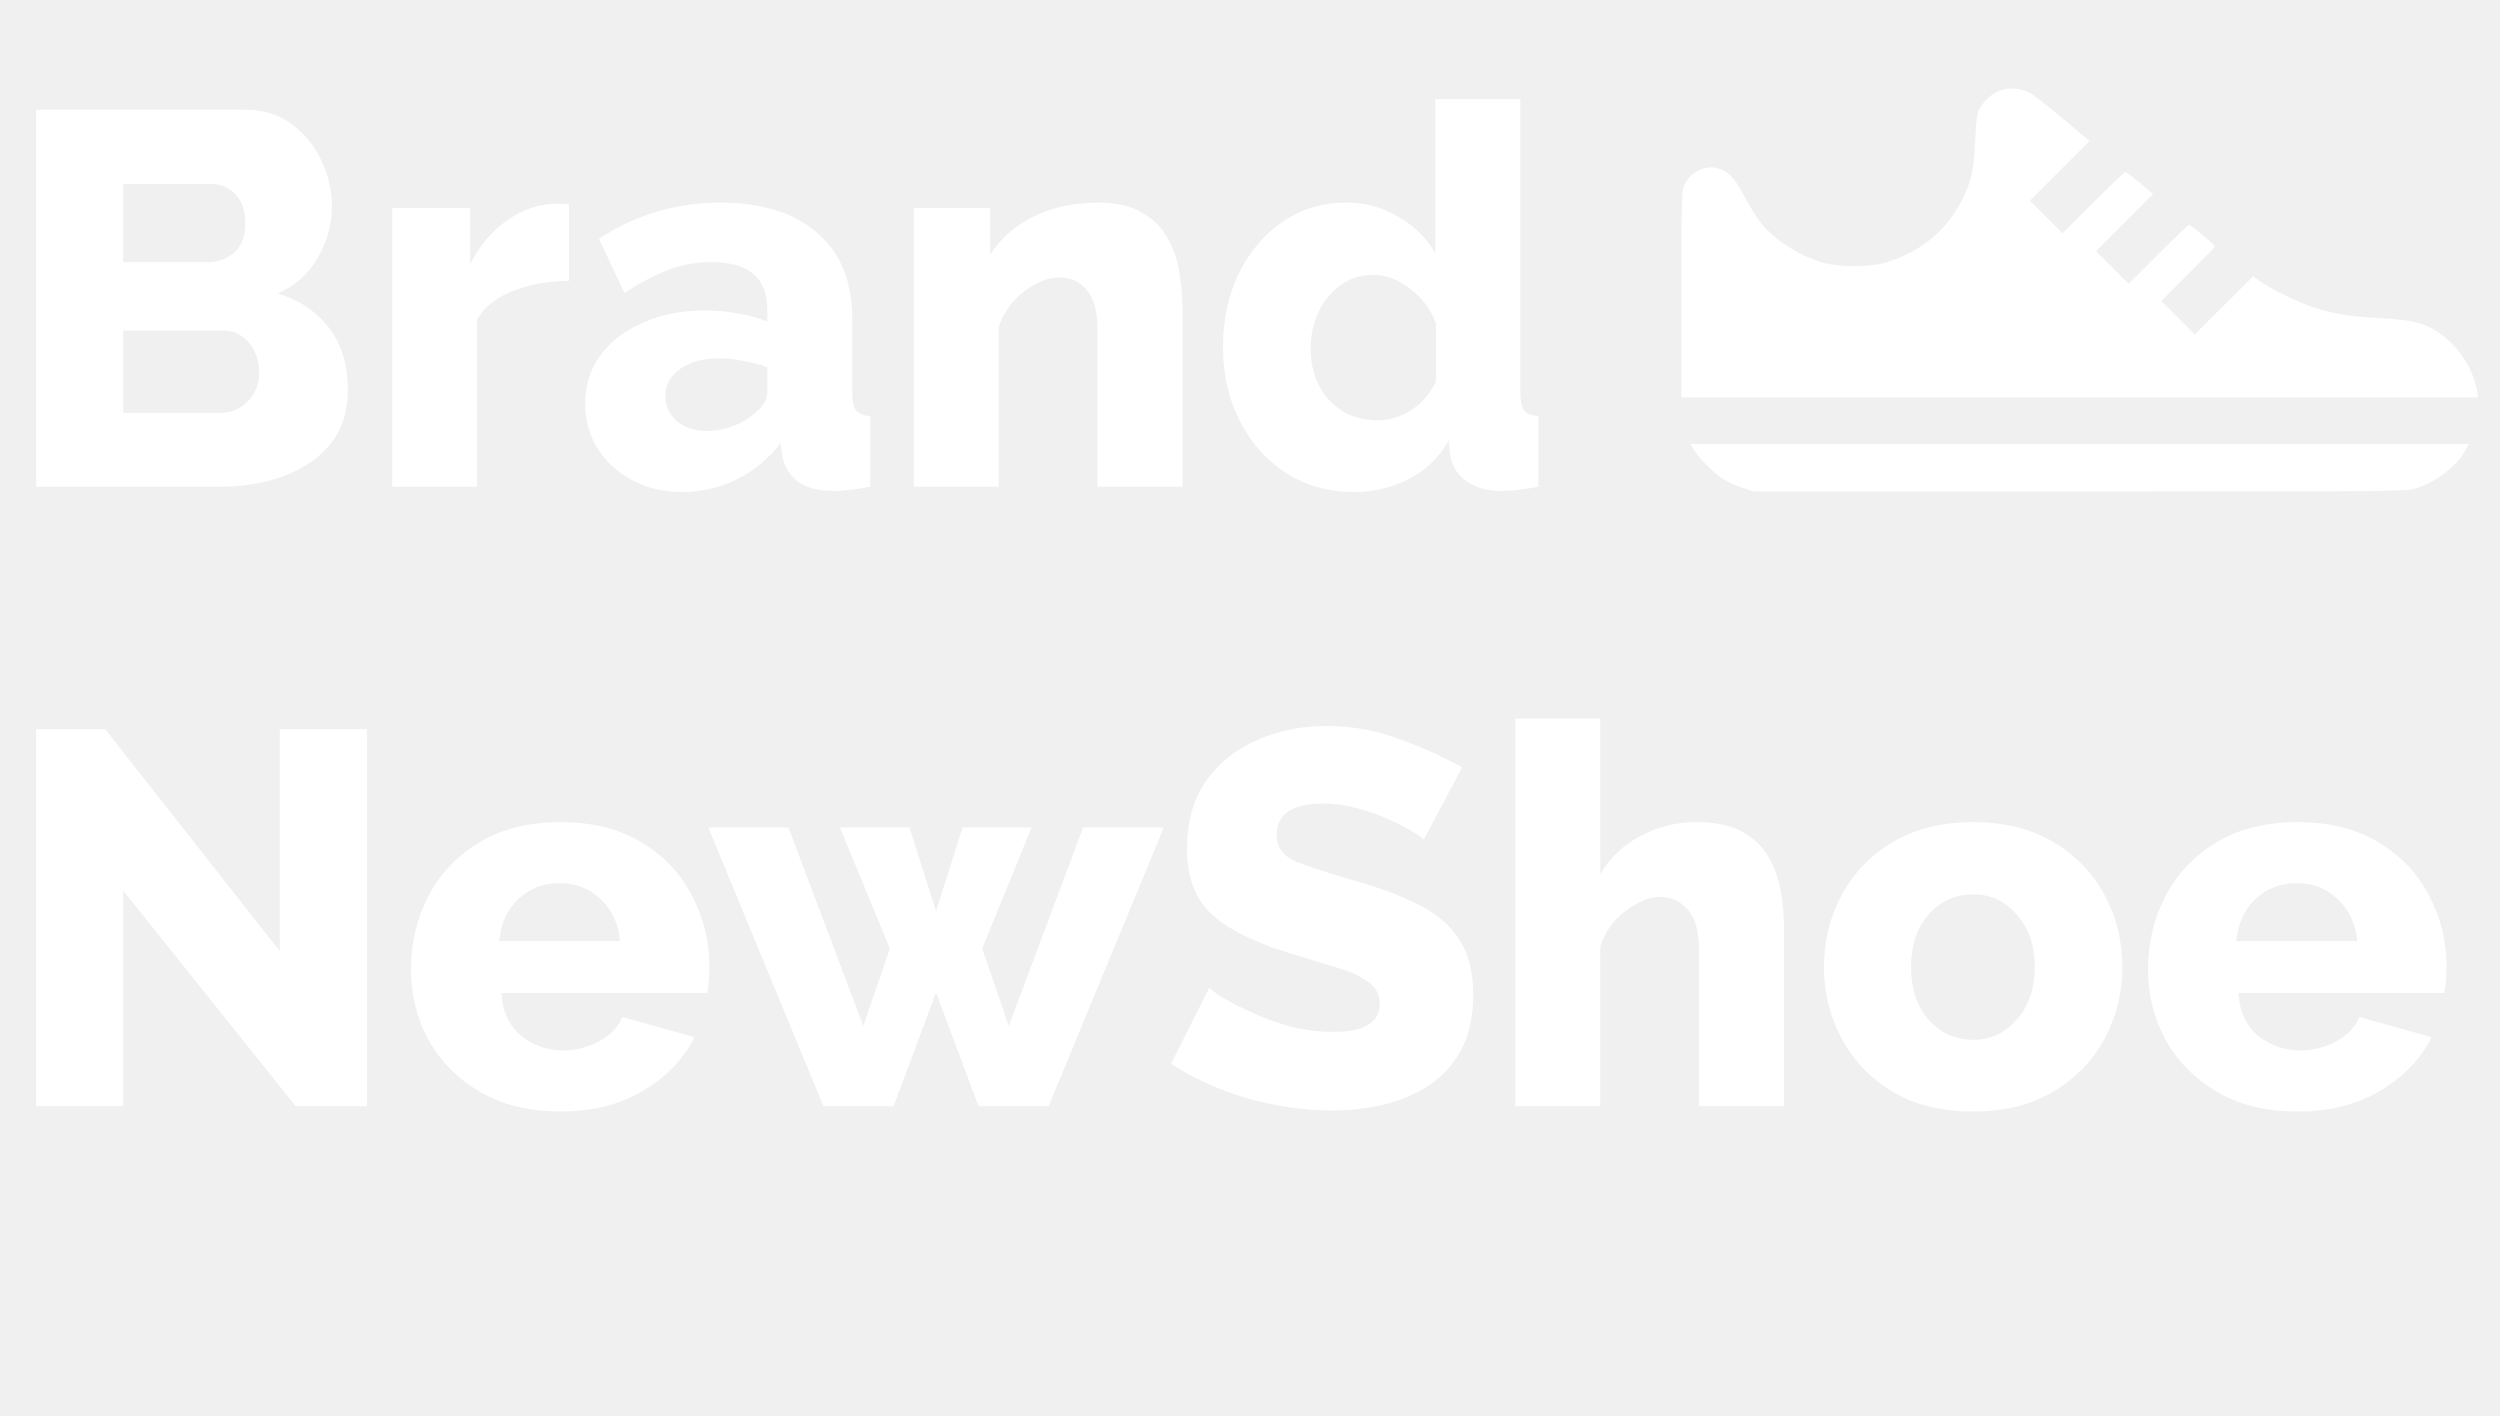
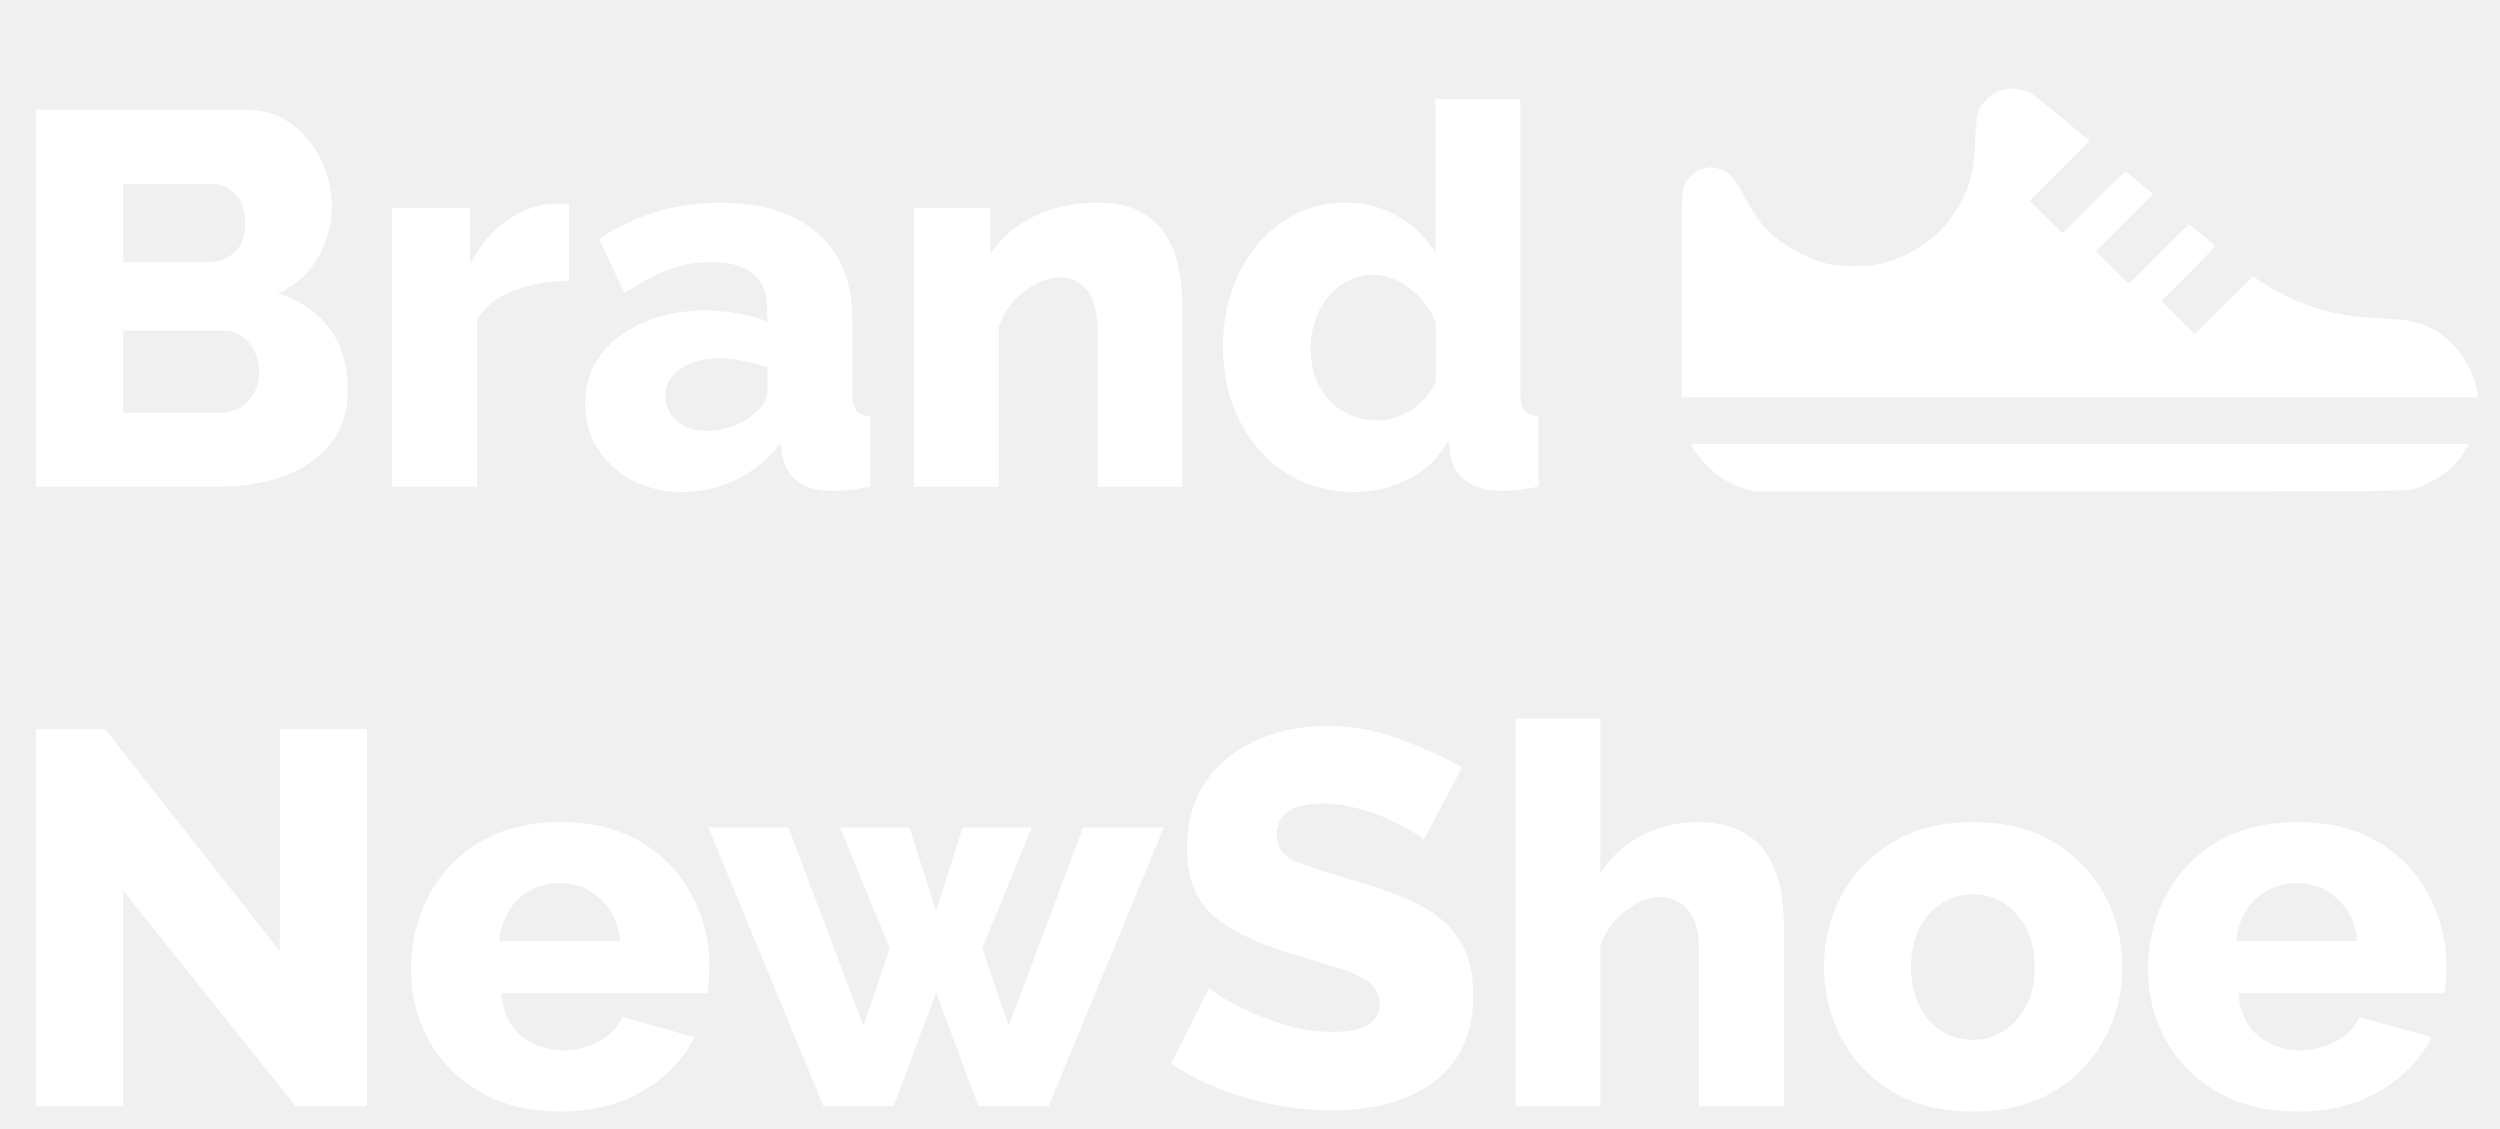
- <svg xmlns="http://www.w3.org/2000/svg" width="113" height="64" viewBox="0 0 113 64" fill="none">
+ <svg xmlns="http://www.w3.org/2000/svg" width="113" height="51" viewBox="0 0 113 51" fill="none">
  <path d="M15.72 17.632C15.72 18.608 15.456 19.424 14.928 20.08C14.4 20.72 13.696 21.2 12.816 21.52C11.952 21.84 10.992 22 9.936 22H1.632V4.96H11.112C11.912 4.96 12.6 5.176 13.176 5.608C13.752 6.024 14.2 6.568 14.52 7.24C14.84 7.912 15 8.608 15 9.328C15 10.128 14.792 10.896 14.376 11.632C13.96 12.368 13.352 12.912 12.552 13.264C13.512 13.552 14.28 14.064 14.856 14.8C15.432 15.536 15.72 16.48 15.72 17.632ZM5.568 8.32V11.848H9.432C9.864 11.848 10.248 11.704 10.584 11.416C10.92 11.128 11.088 10.68 11.088 10.072C11.088 9.512 10.936 9.08 10.632 8.776C10.344 8.472 9.992 8.32 9.576 8.32H5.568ZM11.712 16.84C11.712 16.312 11.56 15.864 11.256 15.496C10.952 15.128 10.568 14.944 10.104 14.944H5.568V18.664H9.936C10.432 18.664 10.848 18.496 11.184 18.16C11.536 17.808 11.712 17.368 11.712 16.84ZM25.718 12.688C24.79 12.704 23.95 12.856 23.198 13.144C22.446 13.432 21.902 13.864 21.566 14.44V22H17.726V9.4H21.254V11.944C21.686 11.096 22.246 10.432 22.934 9.952C23.622 9.472 24.342 9.224 25.094 9.208C25.414 9.208 25.622 9.216 25.718 9.232V12.688ZM26.45 18.232C26.45 17.4 26.682 16.672 27.146 16.048C27.61 15.424 28.25 14.936 29.066 14.584C29.882 14.216 30.818 14.032 31.874 14.032C32.386 14.032 32.89 14.08 33.386 14.176C33.882 14.256 34.314 14.376 34.682 14.536V13.984C34.682 12.56 33.842 11.848 32.162 11.848C31.458 11.848 30.794 11.968 30.17 12.208C29.562 12.448 28.914 12.792 28.226 13.24L27.074 10.792C28.738 9.704 30.562 9.16 32.546 9.16C34.434 9.16 35.898 9.616 36.938 10.528C37.994 11.424 38.522 12.728 38.522 14.44V17.728C38.522 18.112 38.578 18.384 38.69 18.544C38.818 18.704 39.034 18.792 39.338 18.808V22C39.002 22.064 38.698 22.112 38.426 22.144C38.154 22.176 37.914 22.192 37.706 22.192C36.986 22.192 36.434 22.048 36.05 21.76C35.682 21.472 35.45 21.08 35.354 20.584L35.282 20.032C34.722 20.752 34.05 21.304 33.266 21.688C32.482 22.056 31.674 22.24 30.842 22.24C30.01 22.24 29.258 22.064 28.586 21.712C27.93 21.36 27.41 20.888 27.026 20.296C26.642 19.688 26.45 19 26.45 18.232ZM34.082 18.712C34.482 18.392 34.682 18.064 34.682 17.728V16.6C34.346 16.472 33.978 16.376 33.578 16.312C33.194 16.232 32.842 16.192 32.522 16.192C31.802 16.192 31.21 16.352 30.746 16.672C30.298 16.992 30.074 17.4 30.074 17.896C30.074 18.328 30.242 18.704 30.578 19.024C30.93 19.328 31.394 19.48 31.97 19.48C32.354 19.48 32.738 19.408 33.122 19.264C33.506 19.12 33.826 18.936 34.082 18.712ZM53.448 22H49.608V14.92C49.608 14.088 49.448 13.488 49.128 13.12C48.824 12.736 48.416 12.544 47.904 12.544C47.376 12.544 46.84 12.752 46.296 13.168C45.752 13.584 45.368 14.12 45.144 14.776V22H41.304V9.4H44.76V11.512C45.224 10.776 45.88 10.2 46.728 9.784C47.576 9.368 48.552 9.16 49.656 9.16C50.472 9.16 51.128 9.312 51.624 9.616C52.136 9.904 52.52 10.288 52.776 10.768C53.048 11.232 53.224 11.744 53.304 12.304C53.4 12.864 53.448 13.408 53.448 13.936V22ZM55.28 15.688C55.28 14.472 55.512 13.376 55.976 12.4C56.456 11.408 57.112 10.624 57.944 10.048C58.792 9.456 59.76 9.16 60.848 9.16C61.728 9.16 62.52 9.376 63.224 9.808C63.944 10.224 64.496 10.776 64.88 11.464V4.48H68.72V17.728C68.72 18.112 68.776 18.384 68.888 18.544C69.016 18.704 69.232 18.792 69.536 18.808V22C68.864 22.128 68.32 22.192 67.904 22.192C67.248 22.192 66.712 22.048 66.296 21.76C65.88 21.472 65.632 21.072 65.552 20.56L65.48 19.912C65.032 20.696 64.424 21.28 63.656 21.664C62.888 22.048 62.08 22.24 61.232 22.24C60.08 22.24 59.056 21.96 58.16 21.4C57.264 20.824 56.56 20.04 56.048 19.048C55.536 18.056 55.28 16.936 55.28 15.688ZM64.904 17.248V14.608C64.664 13.968 64.272 13.448 63.728 13.048C63.2 12.632 62.648 12.424 62.072 12.424C61.528 12.424 61.04 12.576 60.608 12.88C60.176 13.184 59.84 13.592 59.6 14.104C59.36 14.616 59.24 15.168 59.24 15.76C59.24 16.688 59.52 17.464 60.08 18.088C60.656 18.696 61.384 19 62.264 19C62.792 19 63.296 18.848 63.776 18.544C64.272 18.224 64.648 17.792 64.904 17.248ZM5.568 40.256V50H1.632V32.96H4.752L12.648 42.992V32.96H16.584V50H13.368L5.568 40.256ZM25.344 50.24C23.92 50.24 22.704 49.944 21.696 49.352C20.688 48.76 19.912 47.976 19.368 47C18.84 46.024 18.576 44.968 18.576 43.832C18.576 42.616 18.84 41.504 19.368 40.496C19.896 39.488 20.664 38.68 21.672 38.072C22.68 37.464 23.904 37.16 25.344 37.16C26.768 37.16 27.984 37.464 28.992 38.072C30 38.68 30.76 39.48 31.272 40.472C31.8 41.464 32.064 42.528 32.064 43.664C32.064 44.128 32.032 44.536 31.968 44.888H22.656C22.72 45.736 23.024 46.384 23.568 46.832C24.128 47.264 24.76 47.48 25.464 47.48C26.024 47.48 26.56 47.344 27.072 47.072C27.584 46.8 27.936 46.432 28.128 45.968L31.392 46.88C30.896 47.872 30.12 48.68 29.064 49.304C28.024 49.928 26.784 50.24 25.344 50.24ZM22.56 42.536H28.032C27.952 41.736 27.656 41.104 27.144 40.64C26.648 40.16 26.032 39.92 25.296 39.92C24.56 39.92 23.936 40.16 23.424 40.64C22.928 41.12 22.64 41.752 22.56 42.536ZM48.957 37.4H52.605L47.397 50H44.229L42.309 44.864L40.389 50H37.221L32.013 37.4H35.637L39.021 46.376L40.221 42.872L37.965 37.4H41.109L42.309 41.192L43.509 37.4H46.629L44.397 42.872L45.597 46.376L48.957 37.4ZM64.356 37.952C64.308 37.888 64.14 37.768 63.852 37.592C63.564 37.416 63.204 37.232 62.772 37.04C62.34 36.832 61.868 36.664 61.356 36.536C60.844 36.392 60.332 36.32 59.82 36.32C58.412 36.32 57.708 36.792 57.708 37.736C57.708 38.312 58.012 38.72 58.62 38.96C59.244 39.2 60.132 39.488 61.284 39.824C62.372 40.128 63.308 40.48 64.092 40.88C64.892 41.264 65.508 41.784 65.94 42.44C66.372 43.08 66.588 43.928 66.588 44.984C66.588 45.944 66.412 46.76 66.06 47.432C65.708 48.088 65.228 48.624 64.62 49.04C64.012 49.44 63.324 49.736 62.556 49.928C61.804 50.104 61.02 50.192 60.204 50.192C58.94 50.192 57.66 50.008 56.364 49.64C55.068 49.256 53.924 48.736 52.932 48.08L54.66 44.648C54.724 44.728 54.932 44.88 55.284 45.104C55.636 45.312 56.076 45.536 56.604 45.776C57.132 46.016 57.708 46.224 58.332 46.4C58.972 46.56 59.62 46.64 60.276 46.64C61.668 46.64 62.364 46.216 62.364 45.368C62.364 44.936 62.18 44.6 61.812 44.36C61.46 44.104 60.972 43.888 60.348 43.712C59.724 43.52 59.02 43.304 58.236 43.064C56.668 42.584 55.508 42 54.756 41.312C54.02 40.624 53.652 39.64 53.652 38.36C53.652 37.16 53.932 36.152 54.492 35.336C55.068 34.504 55.836 33.88 56.796 33.464C57.756 33.032 58.804 32.816 59.94 32.816C61.14 32.816 62.276 33.024 63.348 33.44C64.42 33.84 65.332 34.256 66.084 34.688L64.356 37.952ZM80.636 50H76.796V42.92C76.796 42.104 76.628 41.504 76.292 41.12C75.972 40.736 75.54 40.544 74.996 40.544C74.548 40.544 74.044 40.752 73.484 41.168C72.94 41.568 72.556 42.104 72.332 42.776V50H68.492V32.48H72.332V39.512C72.78 38.76 73.388 38.184 74.156 37.784C74.924 37.368 75.764 37.16 76.676 37.16C77.524 37.16 78.212 37.304 78.74 37.592C79.268 37.88 79.668 38.264 79.94 38.744C80.212 39.208 80.396 39.72 80.492 40.28C80.588 40.84 80.636 41.392 80.636 41.936V50ZM89.187 50.24C87.747 50.24 86.523 49.936 85.515 49.328C84.523 48.72 83.763 47.92 83.235 46.928C82.707 45.936 82.443 44.864 82.443 43.712C82.443 42.544 82.707 41.464 83.235 40.472C83.763 39.48 84.531 38.68 85.539 38.072C86.547 37.464 87.763 37.16 89.187 37.16C90.611 37.16 91.827 37.464 92.835 38.072C93.843 38.68 94.611 39.48 95.139 40.472C95.667 41.464 95.931 42.544 95.931 43.712C95.931 44.864 95.667 45.936 95.139 46.928C94.611 47.92 93.843 48.72 92.835 49.328C91.827 49.936 90.611 50.24 89.187 50.24ZM86.379 43.712C86.379 44.688 86.643 45.48 87.171 46.088C87.715 46.696 88.387 47 89.187 47C89.971 47 90.627 46.696 91.155 46.088C91.699 45.48 91.971 44.688 91.971 43.712C91.971 42.736 91.699 41.944 91.155 41.336C90.627 40.728 89.971 40.424 89.187 40.424C88.387 40.424 87.715 40.728 87.171 41.336C86.643 41.944 86.379 42.736 86.379 43.712ZM103.86 50.24C102.436 50.24 101.22 49.944 100.212 49.352C99.204 48.76 98.428 47.976 97.884 47C97.356 46.024 97.092 44.968 97.092 43.832C97.092 42.616 97.356 41.504 97.884 40.496C98.412 39.488 99.18 38.68 100.188 38.072C101.196 37.464 102.42 37.16 103.86 37.16C105.284 37.16 106.5 37.464 107.508 38.072C108.516 38.68 109.276 39.48 109.788 40.472C110.316 41.464 110.58 42.528 110.58 43.664C110.58 44.128 110.548 44.536 110.484 44.888H101.172C101.236 45.736 101.54 46.384 102.084 46.832C102.644 47.264 103.276 47.48 103.98 47.48C104.54 47.48 105.076 47.344 105.588 47.072C106.1 46.8 106.452 46.432 106.644 45.968L109.908 46.88C109.412 47.872 108.636 48.68 107.58 49.304C106.54 49.928 105.3 50.24 103.86 50.24ZM101.076 42.536H106.548C106.468 41.736 106.172 41.104 105.66 40.64C105.164 40.16 104.548 39.92 103.812 39.92C103.076 39.92 102.452 40.16 101.94 40.64C101.444 41.12 101.156 41.752 101.076 42.536Z" fill="white" />
  <path fill-rule="evenodd" clip-rule="evenodd" d="M90.59 4.033C90.096 4.161 89.706 4.479 89.458 4.955C89.358 5.149 89.32 5.448 89.28 6.361C89.221 7.695 89.092 8.257 88.65 9.108C87.954 10.446 86.81 11.378 85.279 11.856C84.589 12.07 83.177 12.088 82.469 11.89C81.354 11.58 80.228 10.868 79.588 10.07C79.395 9.828 79.063 9.295 78.85 8.884C78.432 8.075 78.136 7.75 77.707 7.631C77.377 7.54 77.296 7.539 76.969 7.63C76.619 7.727 76.29 8.016 76.132 8.362C76.011 8.629 76.003 8.937 76.001 13.305L76 17.963H94.008H112.016L111.97 17.699C111.807 16.75 111.218 15.785 110.441 15.193C109.674 14.608 109.136 14.457 107.535 14.38C106.193 14.315 105.403 14.178 104.433 13.845C103.777 13.62 102.685 13.079 102.191 12.735L101.84 12.49L100.521 13.802L99.203 15.114L98.448 14.359L97.693 13.604L98.905 12.39C99.572 11.723 100.117 11.158 100.117 11.136C100.117 11.079 99.011 10.158 98.943 10.158C98.913 10.158 98.286 10.76 97.55 11.495L96.213 12.831L95.477 12.092L94.74 11.353L96.03 10.062L97.319 8.771L96.723 8.27C96.395 7.994 96.1 7.768 96.066 7.768C96.033 7.768 95.38 8.392 94.616 9.155L93.227 10.543L92.488 9.807L91.749 9.07L93.097 7.721L94.445 6.372L94.24 6.2C92.7 4.904 92.019 4.354 91.785 4.216C91.476 4.033 90.919 3.948 90.59 4.033ZM76.541 20.294C76.756 20.67 77.421 21.349 77.84 21.621C78.06 21.763 78.471 21.955 78.754 22.048L79.269 22.217H94C108.1 22.217 108.749 22.211 109.152 22.088C110.093 21.799 111.028 21.092 111.424 20.369L111.587 20.072H94.001H76.414L76.541 20.294Z" fill="white" />
</svg>
